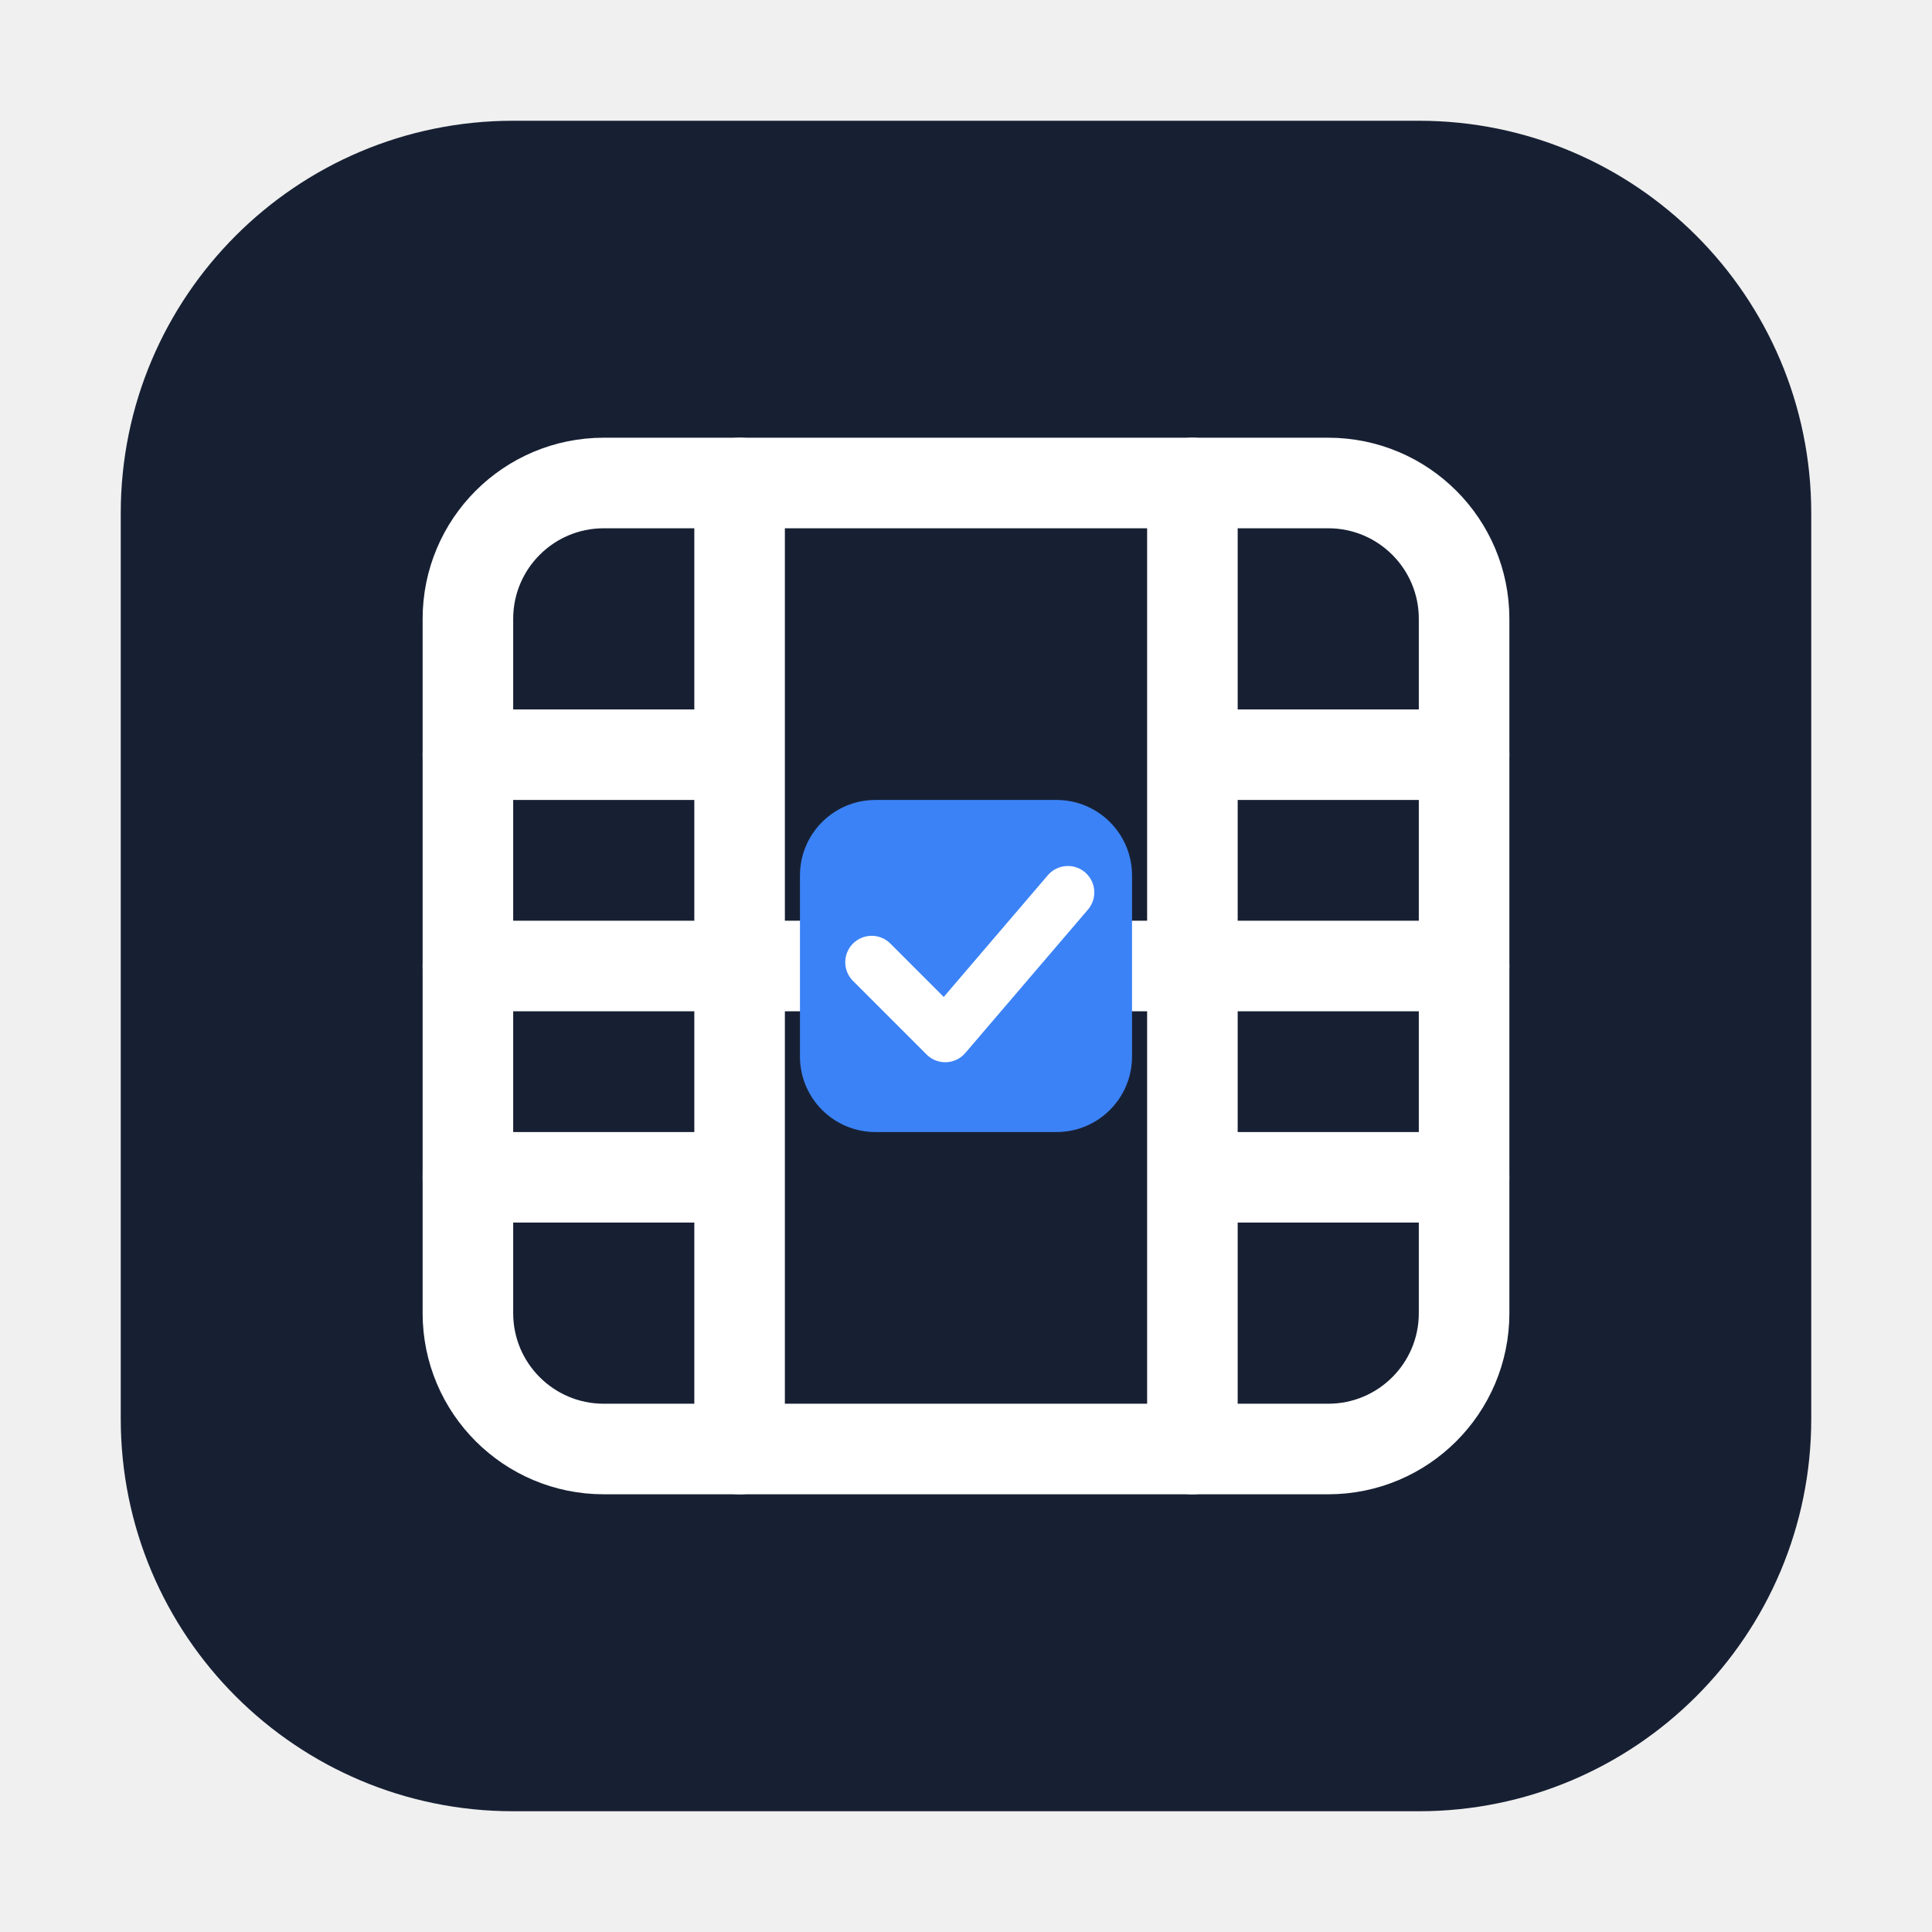
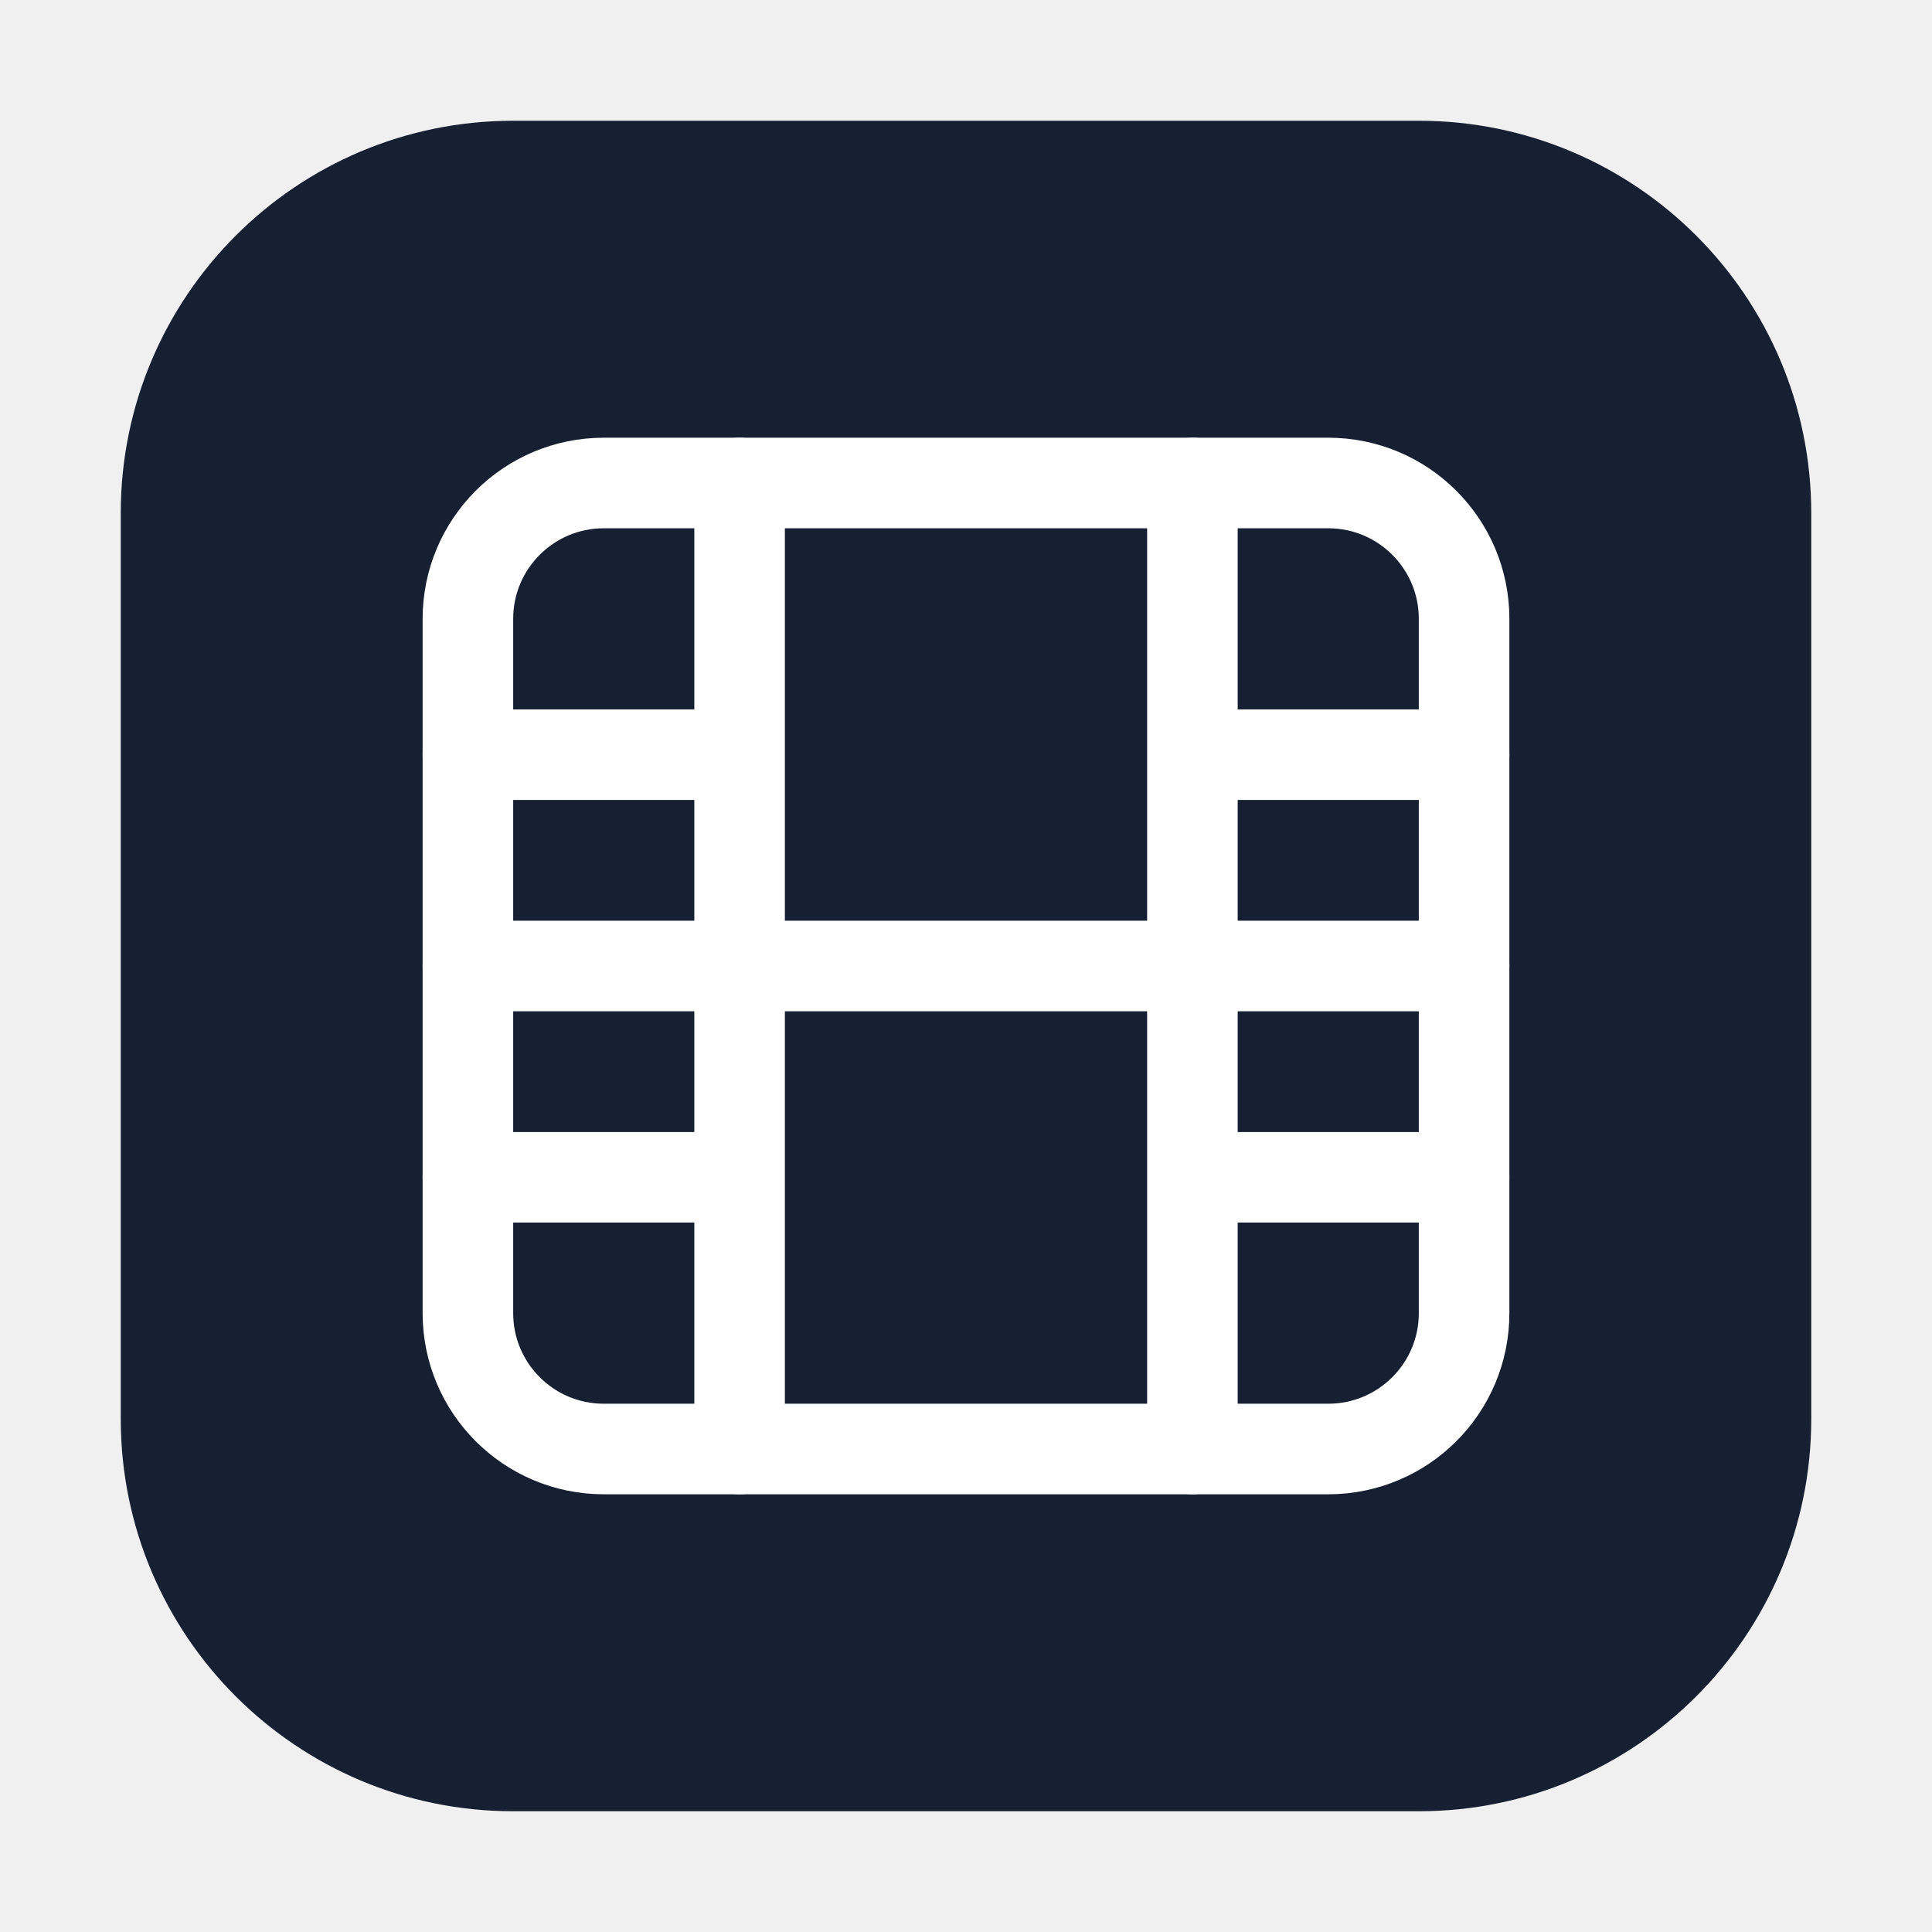
<svg xmlns="http://www.w3.org/2000/svg" viewBox="0 0 1024 1024">
  <rect x="64" y="64" width="896" height="896" rx="208" fill="#172033" />
  <g fill="none" stroke="#ffffff" stroke-linecap="round" stroke-linejoin="round" stroke-width="48">
    <rect x="248" y="256" width="528" height="512" rx="72" />
    <path d="M392 256v512M632 256v512M248 400h144M632 400h144M248 624h144M632 624h144M248 512h528" />
  </g>
-   <rect x="424" y="424" width="176" height="176" rx="40" fill="#3b82f6" />
-   <path d="m462 510 39 39 65-76" fill="none" stroke="#ffffff" stroke-linecap="round" stroke-linejoin="round" stroke-width="28" />
</svg>
